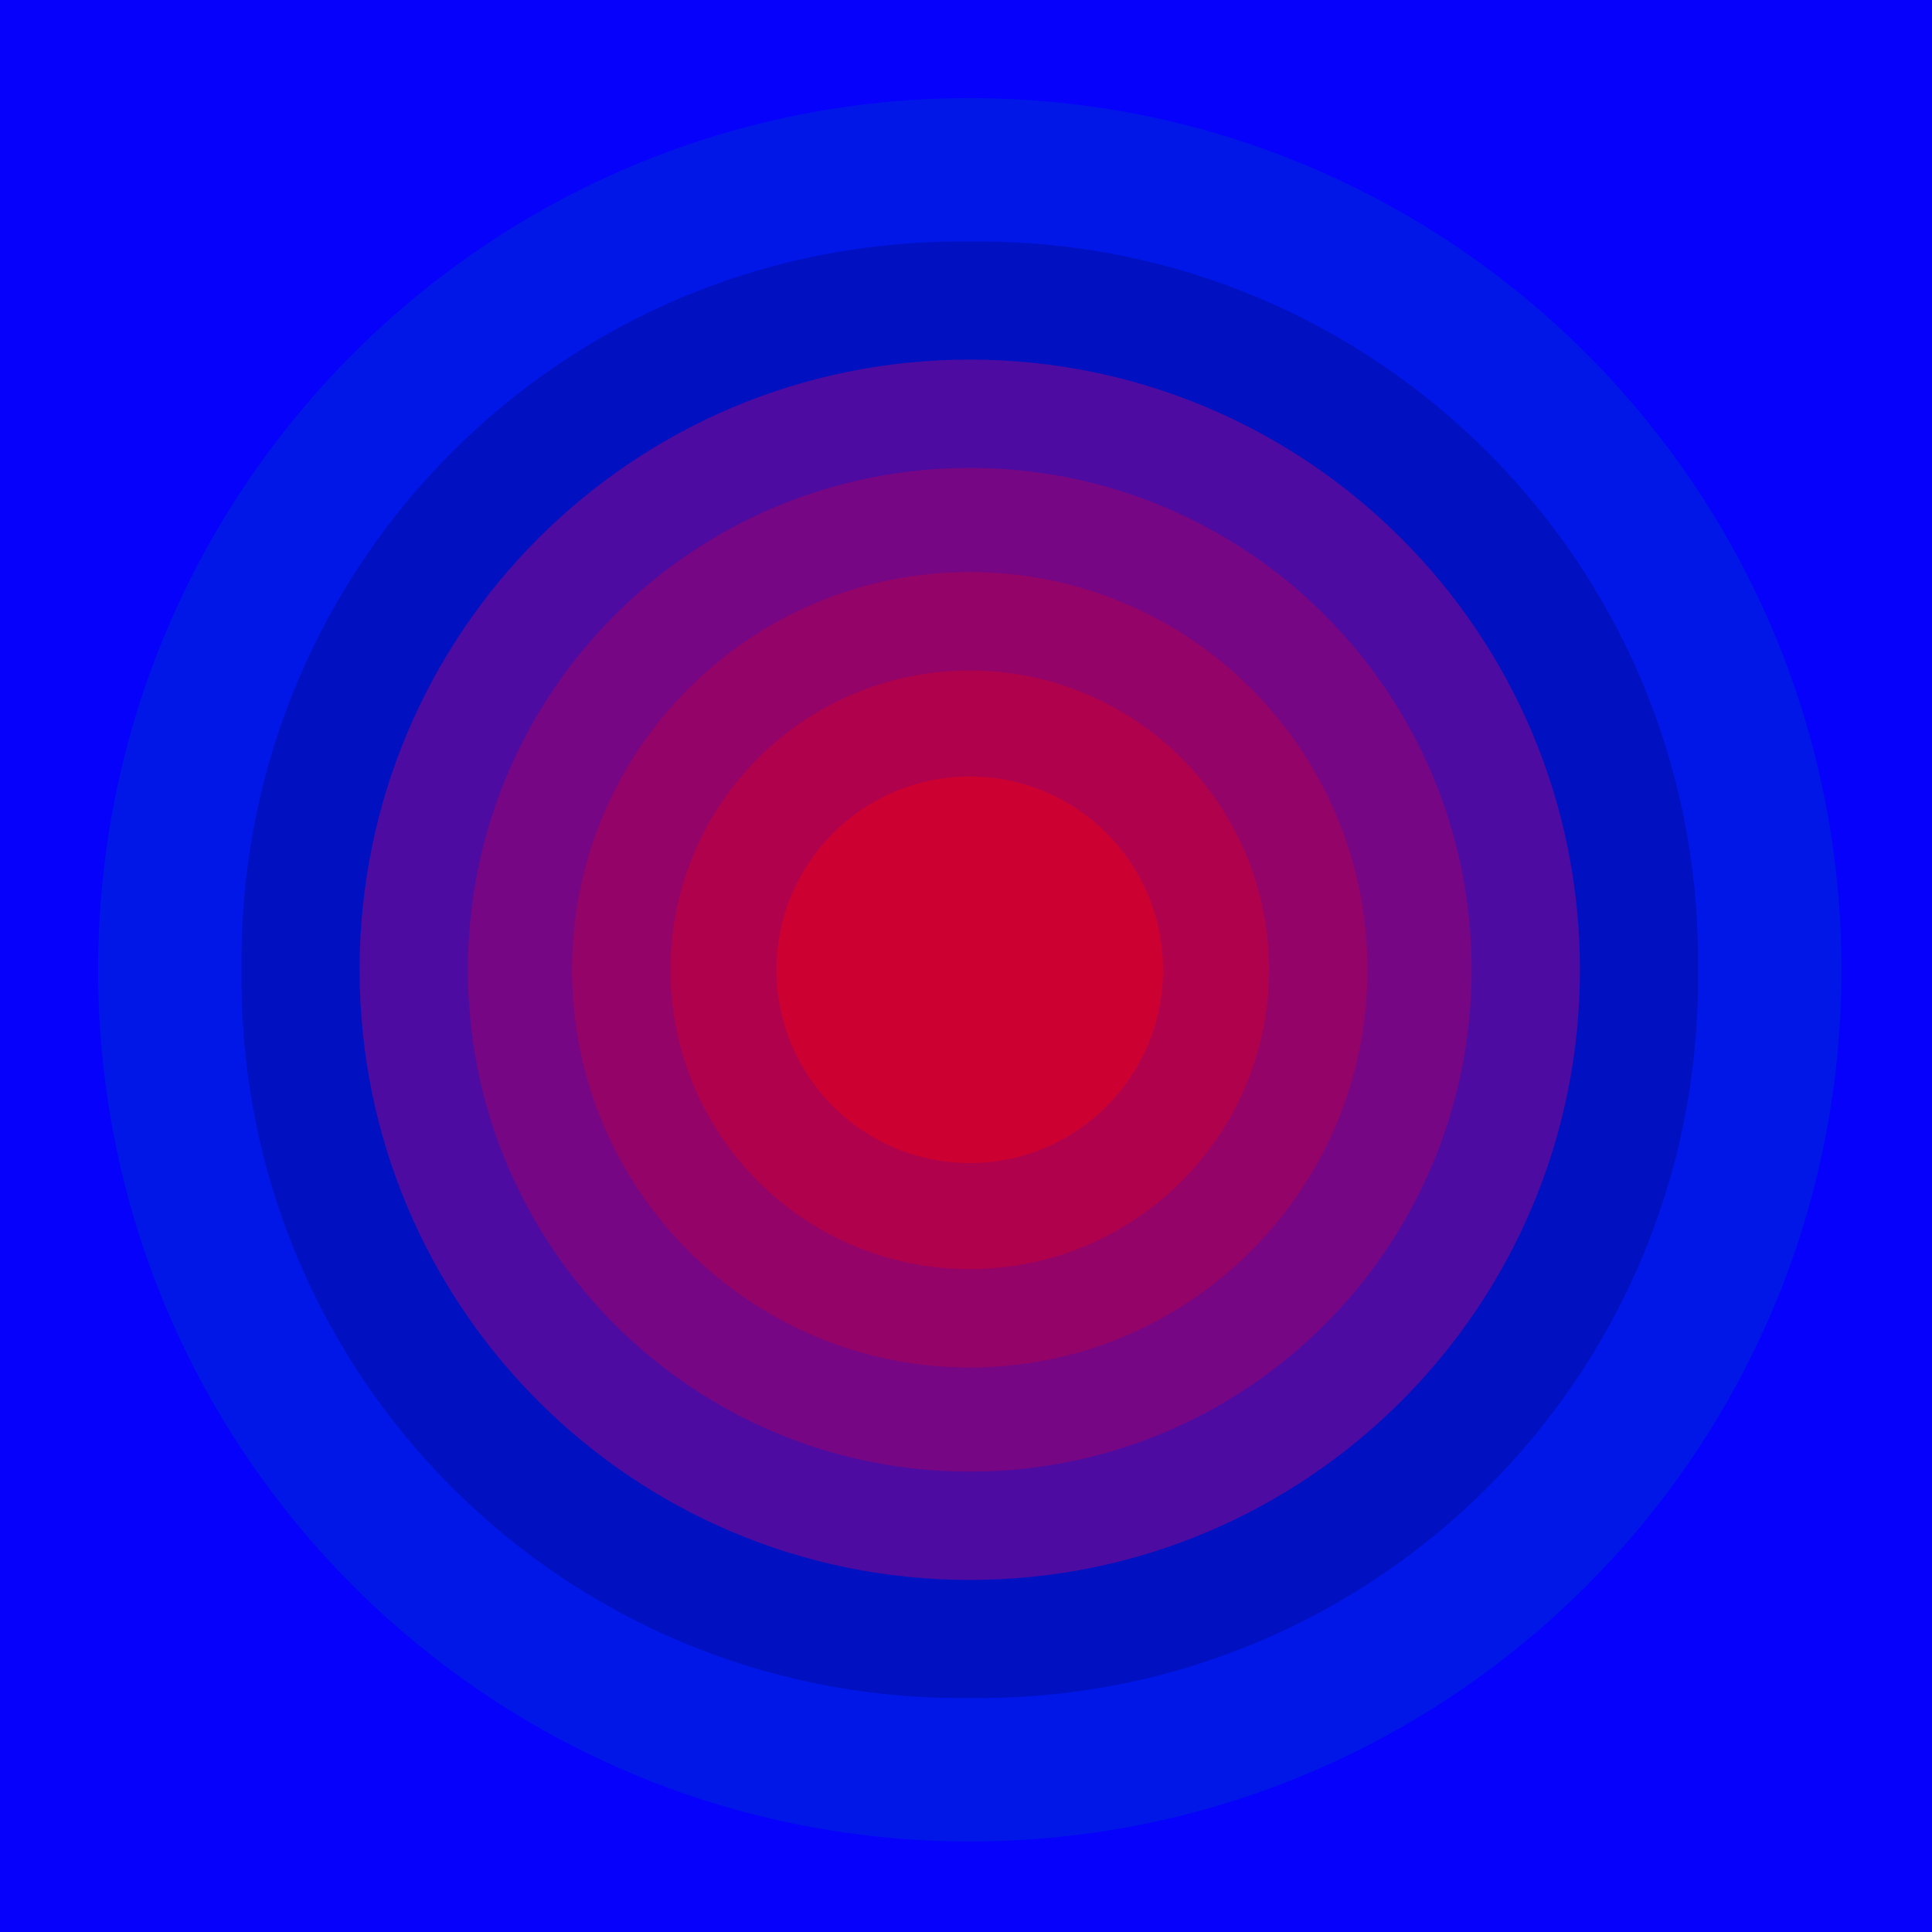
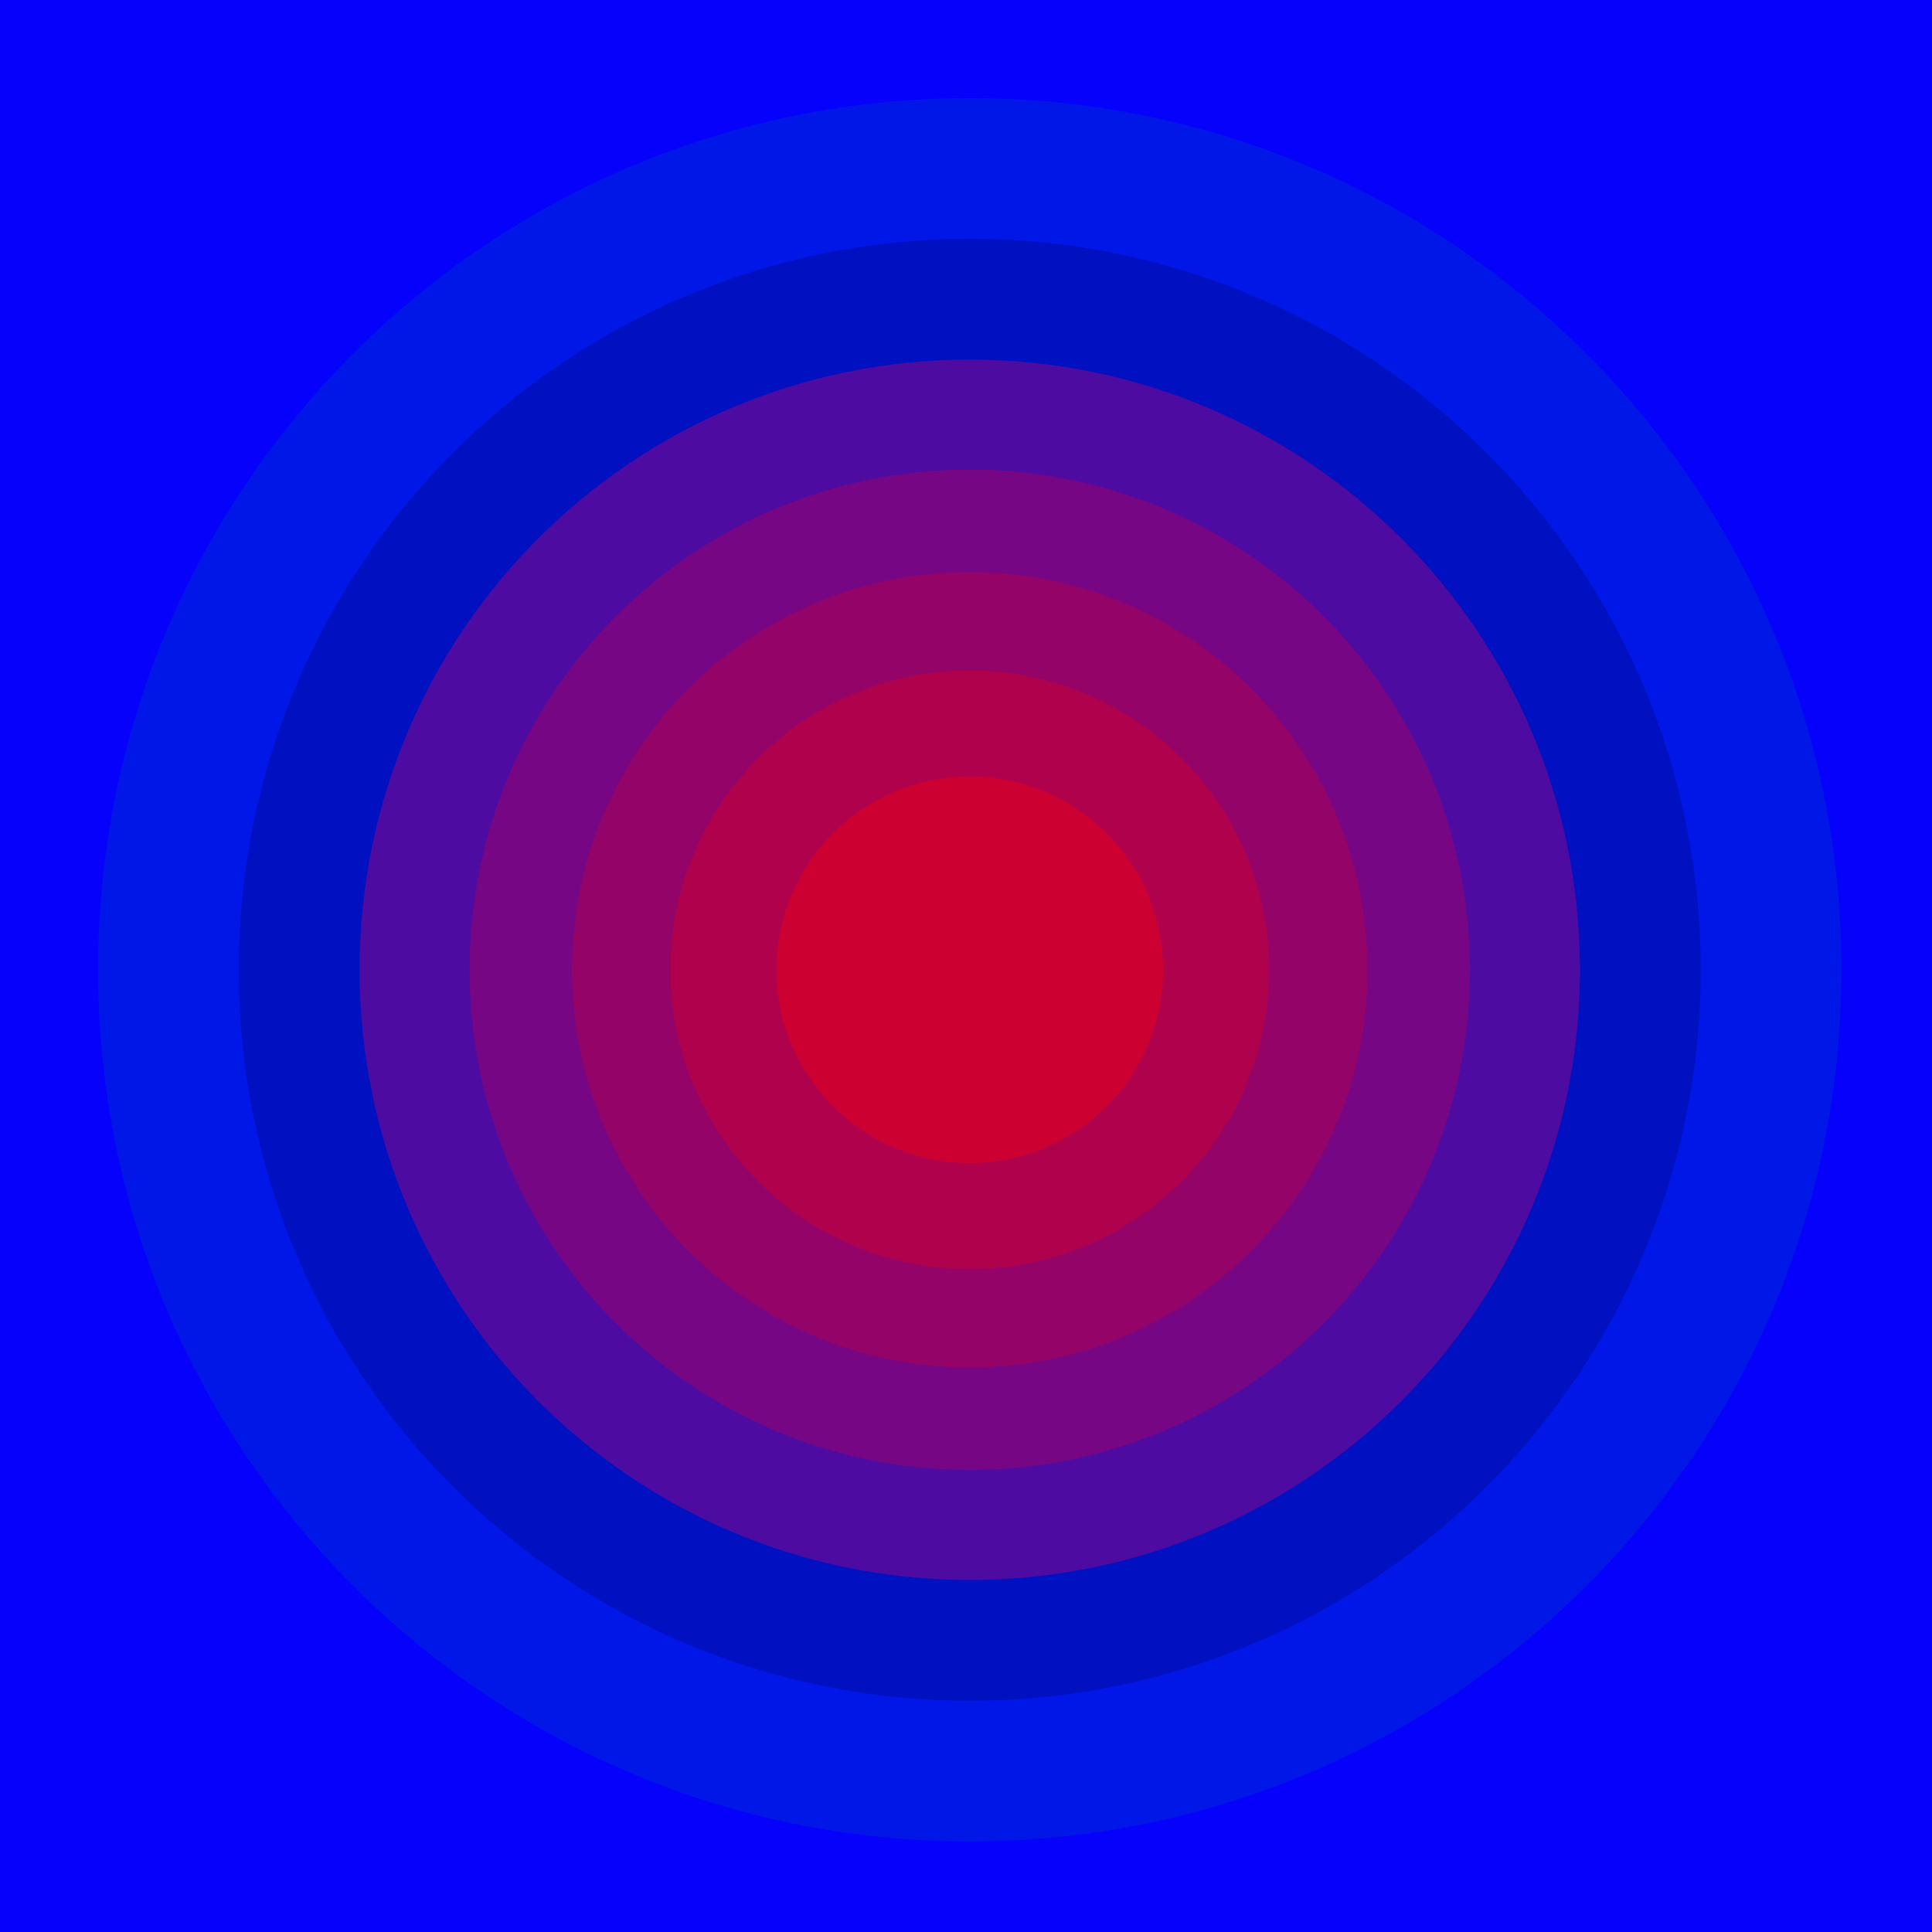
<svg xmlns="http://www.w3.org/2000/svg" viewBox="0 0 256 256">
  <defs>
    <radialGradient id="grad-s-6c028ef0" cx="127.93" cy="127.99" r="115.49">
      <stop offset="0%" stop-color="#c62401" />
      <stop offset="100%" stop-color="#0117e8" />
    </radialGradient>
    <radialGradient id="grad-s-d7d0c7f2" cx="128.00" cy="128.00" r="96.88">
      <stop offset="0%" stop-color="#de2301" />
      <stop offset="100%" stop-color="#0111c2" />
    </radialGradient>
    <radialGradient id="grad-s-0413e4ed" cx="128.00" cy="128.00" r="80.80">
      <stop offset="0%" stop-color="#ed1d01" />
      <stop offset="100%" stop-color="#4d0ba1" />
    </radialGradient>
    <radialGradient id="grad-s-ad4d888f" cx="128.00" cy="128.00" r="66.24">
      <stop offset="0%" stop-color="#f71401" />
      <stop offset="100%" stop-color="#760683" />
    </radialGradient>
    <radialGradient id="grad-s-39aa892f" cx="128.00" cy="128.00" r="52.70">
      <stop offset="0%" stop-color="#fc0c01" />
      <stop offset="100%" stop-color="#940368" />
    </radialGradient>
    <radialGradient id="grad-s-27b72bc9" cx="128.00" cy="128.00" r="39.62">
      <stop offset="0%" stop-color="#fe0501" />
      <stop offset="100%" stop-color="#b0014d" />
    </radialGradient>
    <radialGradient id="grad-s-a81dc262" cx="128.00" cy="128.00" r="25.55">
      <stop offset="0%" stop-color="#ff0101" />
      <stop offset="100%" stop-color="#cc0132" />
    </radialGradient>
  </defs>
  <g id="g-s-1a95084c">
    <rect x="-128.00" y="-128.00" width="256.00" height="256.00" id="s-1a95084c" fill="#0601fb" transform="translate(128.00, 128.00)" />
  </g>
  <g id="g-s-6c028ef0">
-     <rect x="-115.50" y="-115.50" width="231.00" height="231.00" rx="115.60" ry="115.60" id="s-6c028ef0" fill="url(#grad-s-6c028ef0)" transform="translate(128.50, 128.50)" />
+     <circle cx="0.00" cy="0.00" r="115.50" id="s-6c028ef0" fill="url(#grad-s-6c028ef0)" transform="translate(128.50, 128.50)" />
  </g>
  <g id="g-s-d7d0c7f2">
-     <rect x="-96.50" y="-96.50" width="193.00" height="193.00" rx="95.25" ry="95.25" id="s-d7d0c7f2" fill="url(#grad-s-d7d0c7f2)" transform="translate(128.50, 128.50)" />
+     <circle cx="0.00" cy="0.00" r="96.86" id="s-d7d0c7f2" fill="url(#grad-s-d7d0c7f2)" transform="translate(128.50, 128.50)" />
  </g>
  <g id="g-s-0413e4ed">
    <circle cx="0.00" cy="0.00" r="80.85" id="s-0413e4ed" fill="url(#grad-s-0413e4ed)" transform="translate(128.50, 128.50)" />
  </g>
  <g id="g-s-ad4d888f">
-     <rect x="-66.50" y="-66.50" width="133.00" height="133.00" rx="67.48" ry="67.48" id="s-ad4d888f" fill="url(#grad-s-ad4d888f)" transform="translate(128.50, 128.50)" />
+     <circle cx="0.00" cy="0.00" r="66.28" id="s-ad4d888f" fill="url(#grad-s-ad4d888f)" transform="translate(128.50, 128.50)" />
  </g>
  <g id="g-s-39aa892f">
    <circle cx="0.00" cy="0.00" r="52.70" id="s-39aa892f" fill="url(#grad-s-39aa892f)" transform="translate(128.50, 128.50)" />
  </g>
  <g id="g-s-27b72bc9">
    <circle cx="0.00" cy="0.00" r="39.66" id="s-27b72bc9" fill="url(#grad-s-27b72bc9)" transform="translate(128.50, 128.50)" />
  </g>
  <g id="g-s-a81dc262">
    <circle cx="0.00" cy="0.00" r="25.61" id="s-a81dc262" fill="url(#grad-s-a81dc262)" transform="translate(128.50, 128.50)" />
  </g>
</svg>
